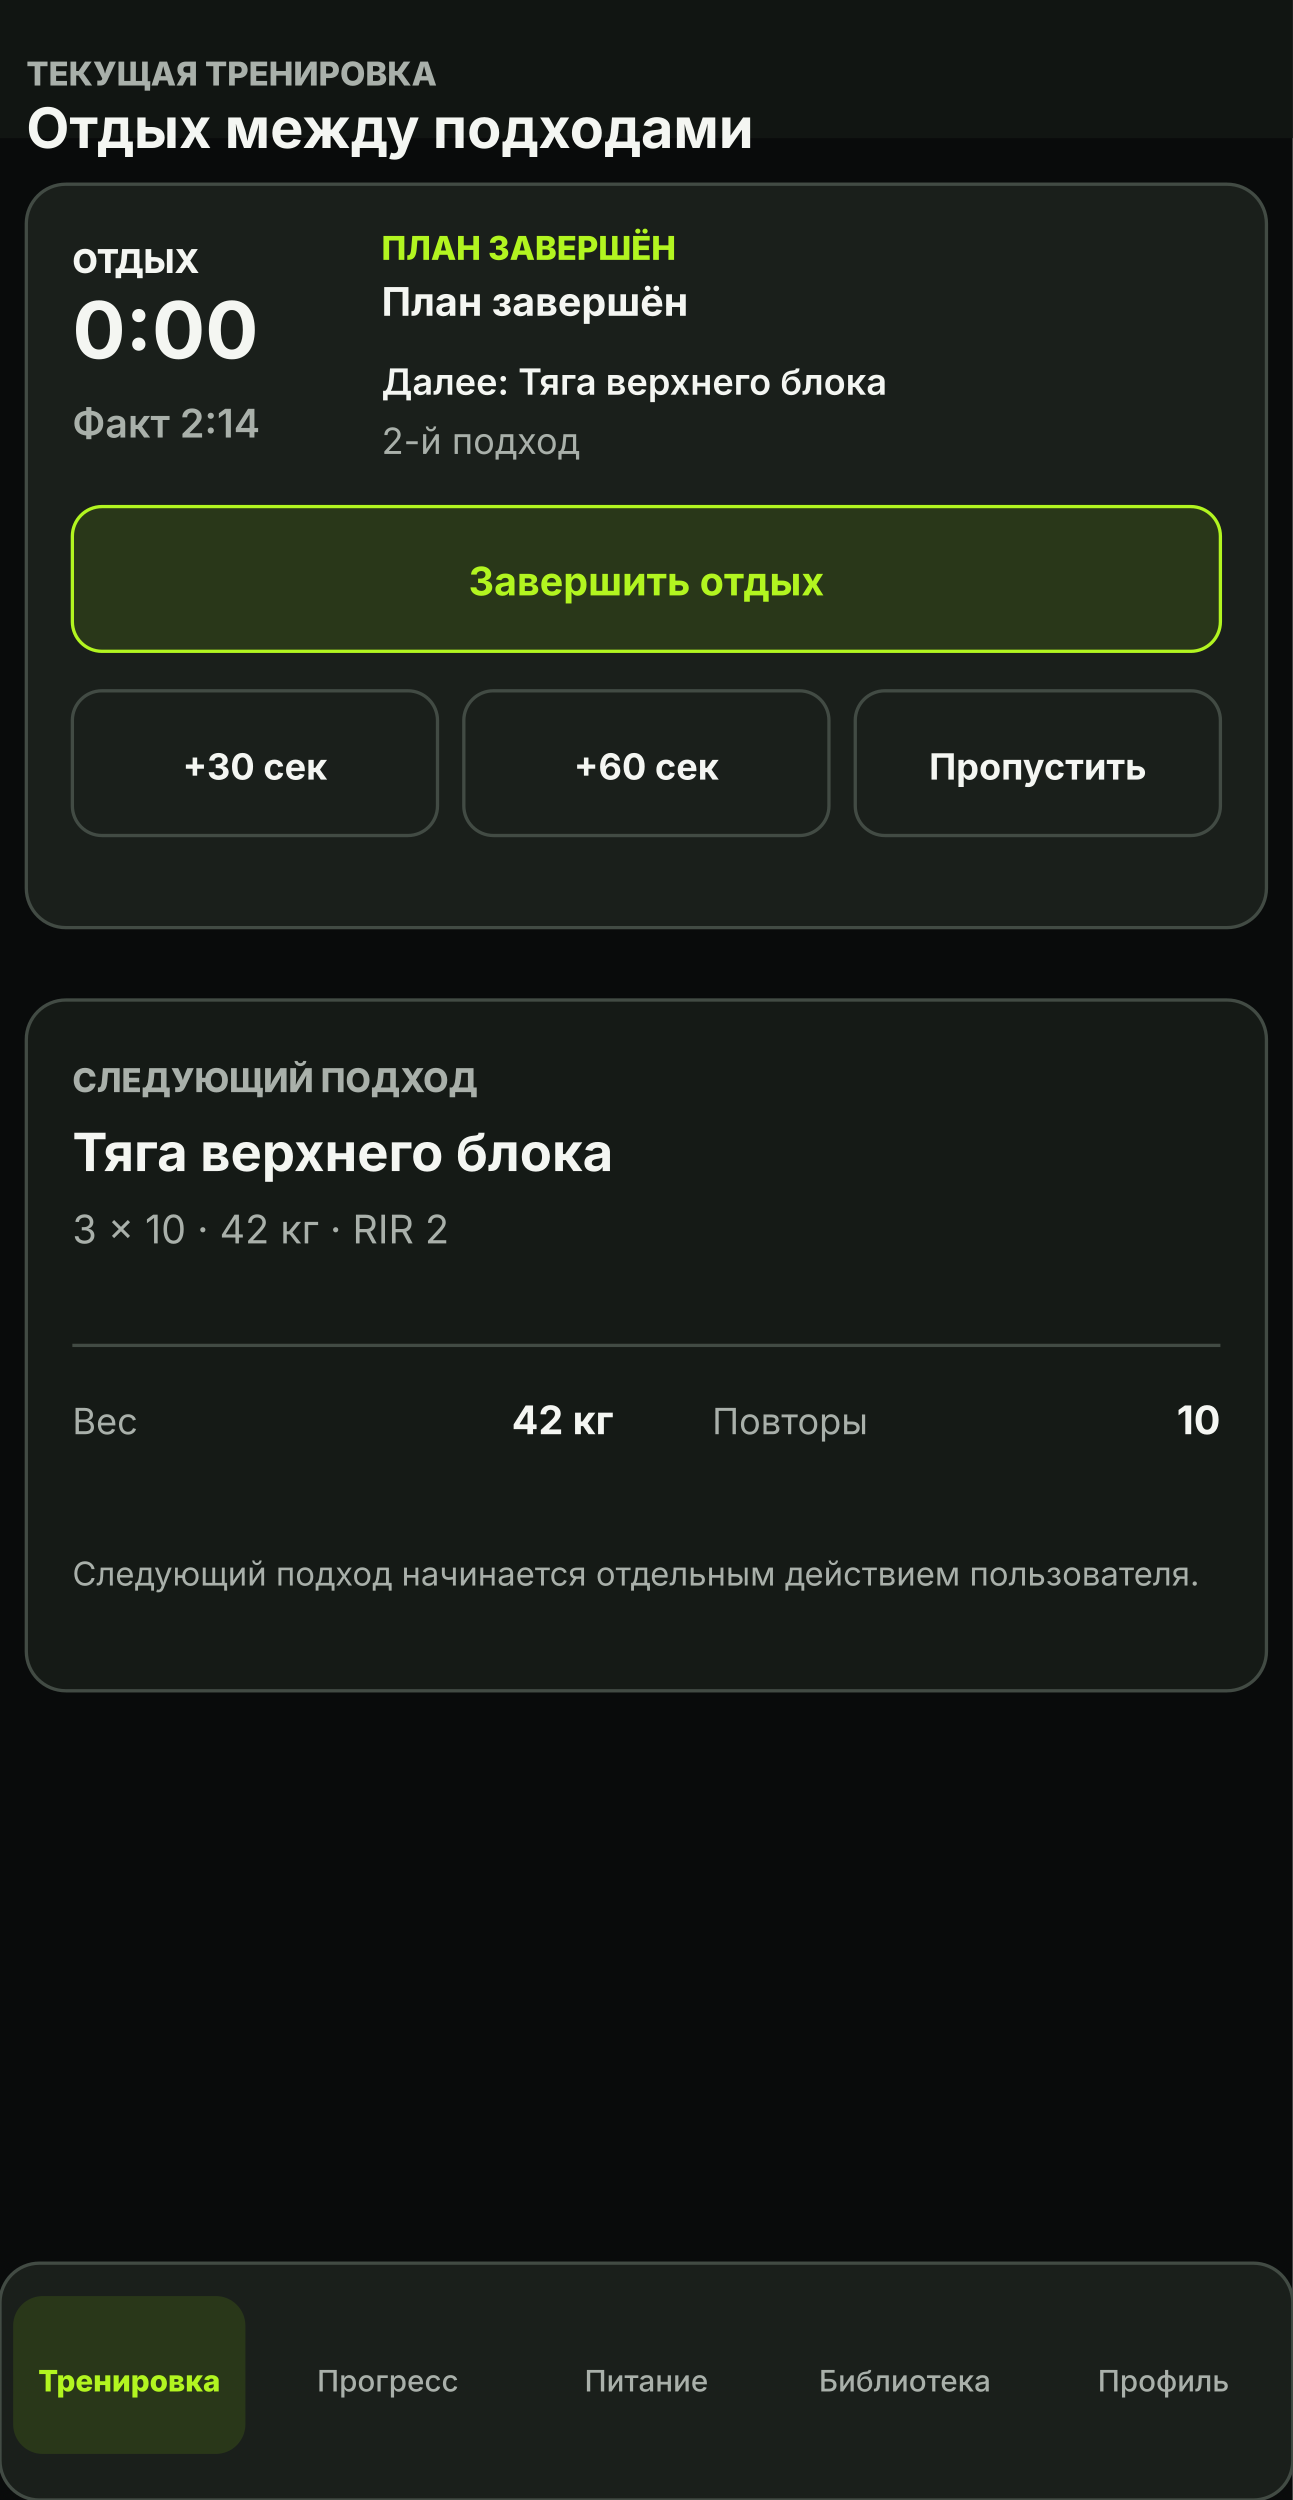
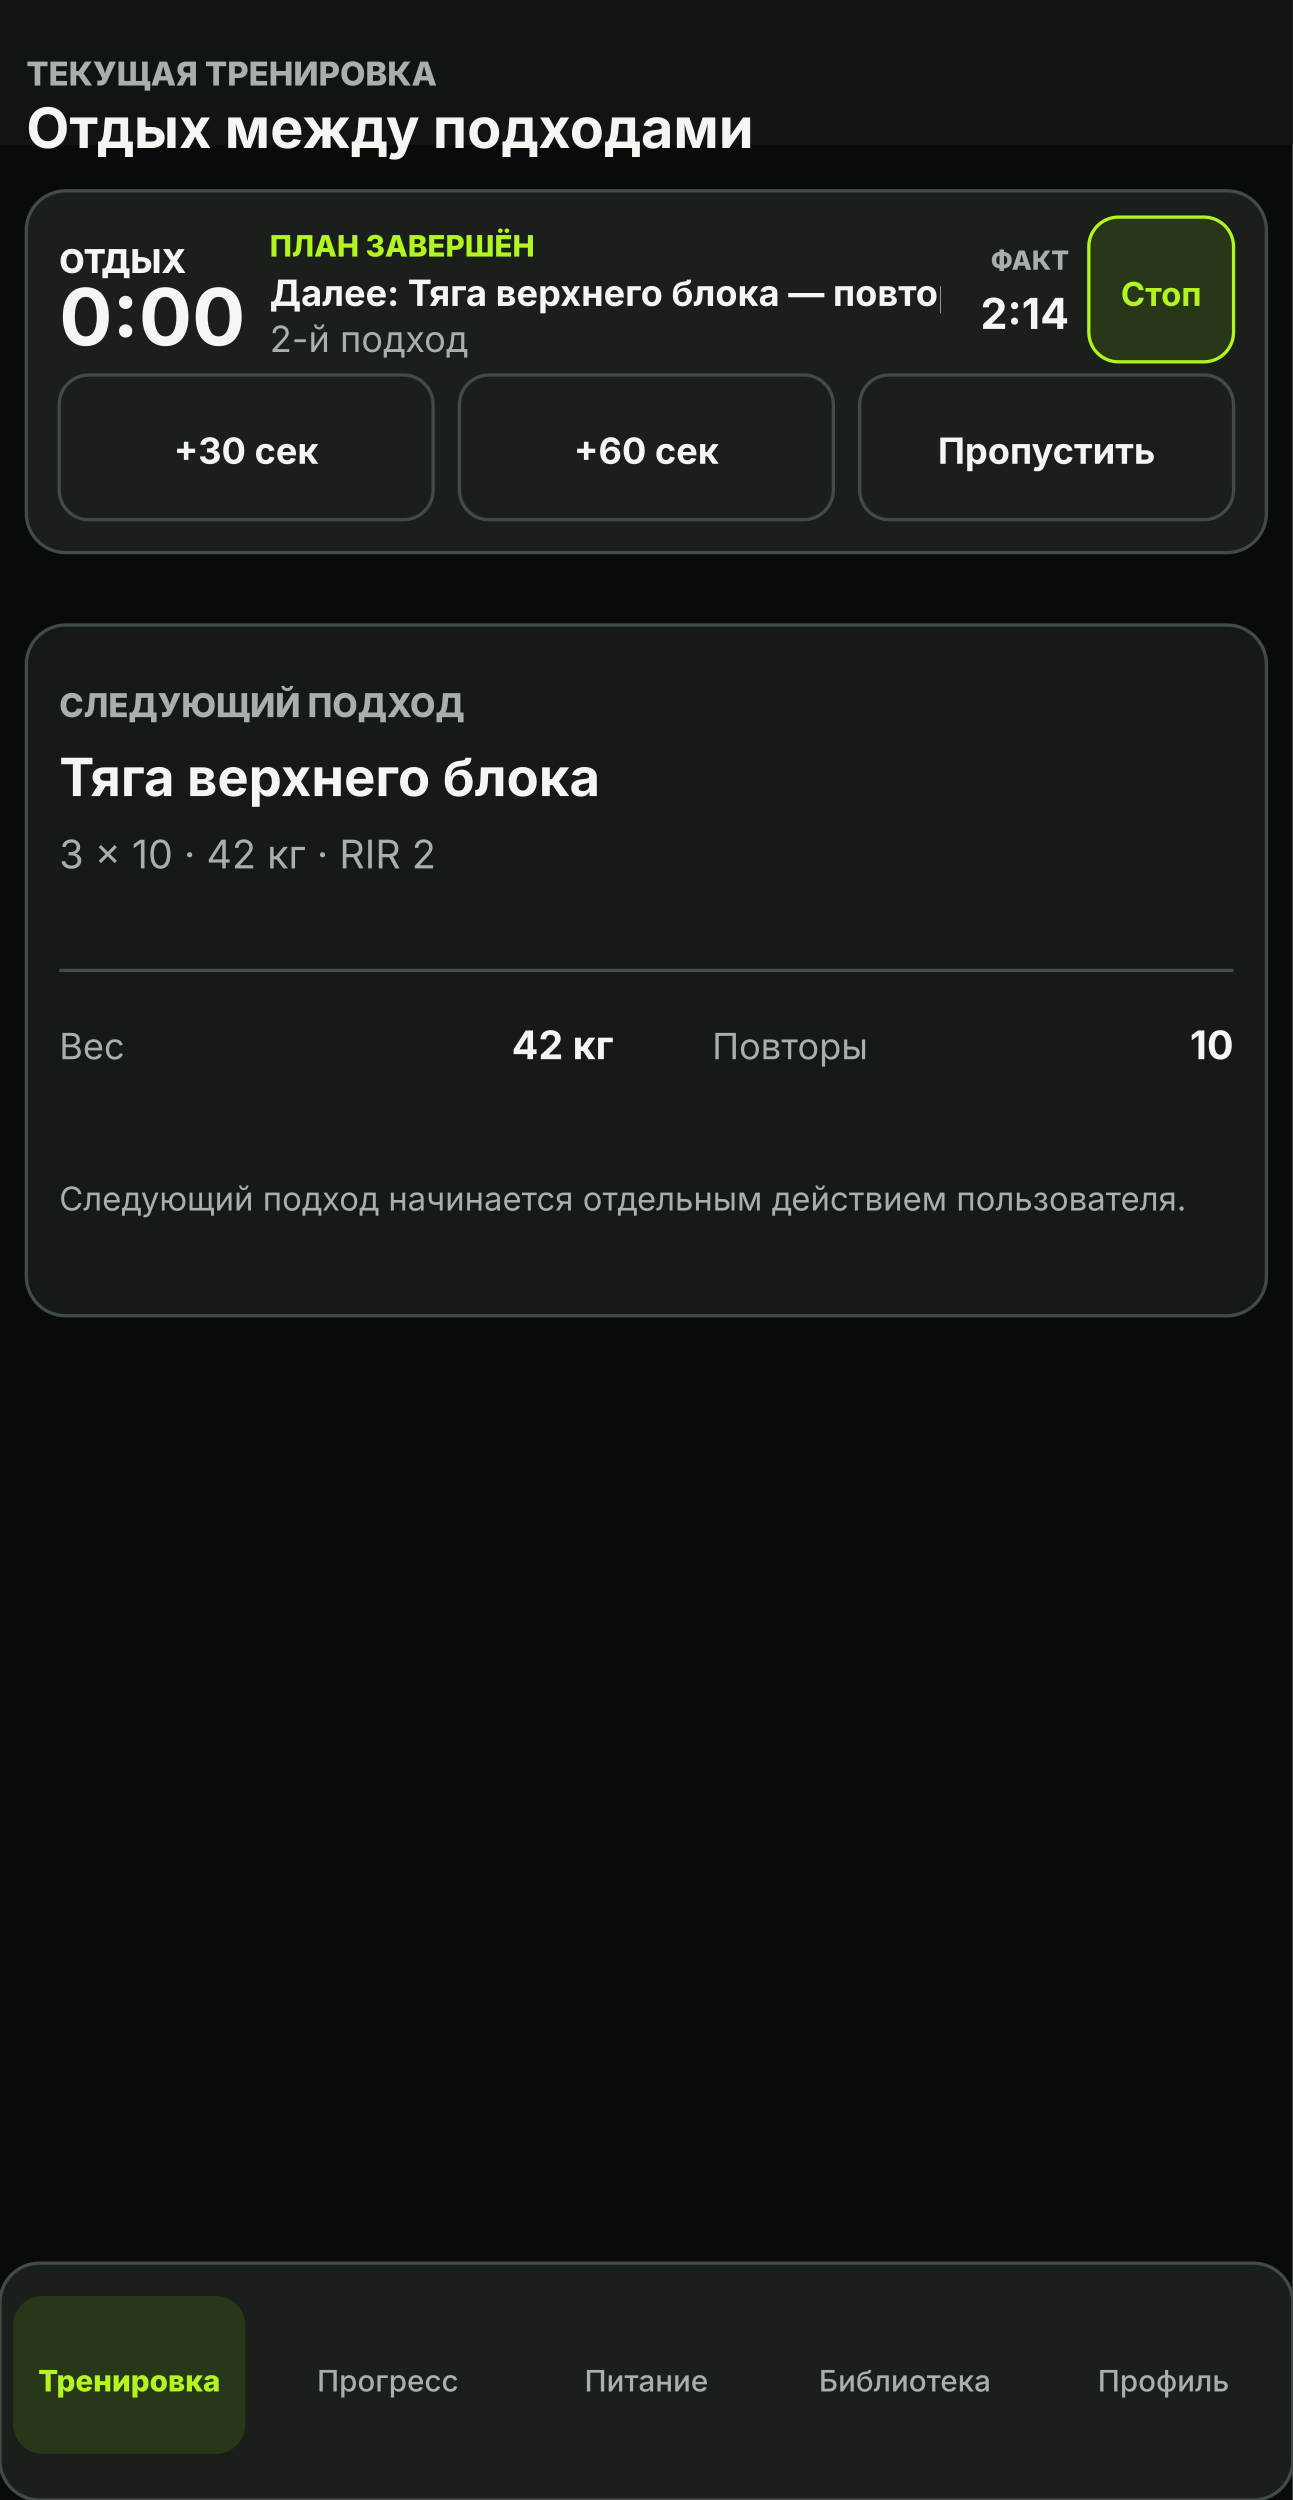
<svg xmlns="http://www.w3.org/2000/svg" width="393" height="760" viewBox="0 0 393 760" role="img" aria-labelledby="title desc">
+   <defs>
+     <clipPath id="next-copy-393-dark-overtime">
+       <rect x="82" y="66" width="204" height="44" />
+     </clipPath>
+   </defs>
  <rect width="393" height="760" fill="#090b0b" />
-   <rect x="0" y="0" width="393" height="42" fill="#111512" />
+   <rect x="0" y="0" width="393" height="44" fill="#111512" />
  <text x="8" y="26" fill="#a9b0aa" font-family="Inter,system-ui,-apple-system,BlinkMacSystemFont,'Segoe UI',sans-serif" font-size="10" font-weight="800" text-anchor="start">ТЕКУЩАЯ ТРЕНИРОВКА</text>
  <text x="8" y="45" fill="#f4f6f2" font-family="Inter,system-ui,-apple-system,BlinkMacSystemFont,'Segoe UI',sans-serif" font-size="17" font-weight="700" text-anchor="start">Отдых между подходами</text>
-   <rect x="8" y="56" width="377" height="226" rx="12" fill="#1a1f1b" stroke="#424b44" />
-   <text x="22" y="83" fill="#f4f6f2" font-family="Inter,system-ui,-apple-system,BlinkMacSystemFont,'Segoe UI',sans-serif" font-size="10" font-weight="800" text-anchor="start">ОТДЫХ</text>
-   <text x="22" y="109" fill="#f4f6f2" font-family="Inter,system-ui,-apple-system,BlinkMacSystemFont,'Segoe UI',sans-serif" font-size="24" font-weight="750" text-anchor="start">0:00</text>
-   <text x="22" y="133" fill="#a9b0aa" font-family="Inter,system-ui,-apple-system,BlinkMacSystemFont,'Segoe UI',sans-serif" font-size="12" font-weight="600" text-anchor="start">Факт 2:14</text>
-   <text x="116" y="79" fill="#b2f520" font-family="Inter,system-ui,-apple-system,BlinkMacSystemFont,'Segoe UI',sans-serif" font-size="10" font-weight="800" text-anchor="start">ПЛАН ЗАВЕРШЁН</text>
-   <text x="116" y="96" fill="#f4f6f2" font-family="Inter,system-ui,-apple-system,BlinkMacSystemFont,'Segoe UI',sans-serif" font-size="12" font-weight="650" text-anchor="start">План завершён</text>
-   <text x="116" y="120" fill="#f4f6f2" font-family="Inter,system-ui,-apple-system,BlinkMacSystemFont,'Segoe UI',sans-serif" font-size="11" font-weight="600" text-anchor="start">Далее: Тяга верхнего блока</text>
-   <text x="116" y="138" fill="#a9b0aa" font-family="Inter,system-ui,-apple-system,BlinkMacSystemFont,'Segoe UI',sans-serif" font-size="11" font-weight="400" text-anchor="start">2-й подход</text>
-   <rect x="22" y="154" width="349" height="44" rx="9" fill="#293719" stroke="#b2f520" />
-   <text x="196.5" y="181" fill="#b2f520" font-family="Inter,system-ui,-apple-system,BlinkMacSystemFont,'Segoe UI',sans-serif" font-size="12" font-weight="750" text-anchor="middle">Завершить отдых</text>
-   <rect x="22" y="210" width="111" height="44" rx="9" fill="none" stroke="#424b44" />
-   <text x="77.5" y="237" fill="#f4f6f2" font-family="Inter,system-ui,-apple-system,BlinkMacSystemFont,'Segoe UI',sans-serif" font-size="11" font-weight="700" text-anchor="middle">+30 сек</text>
-   <rect x="141" y="210" width="111" height="44" rx="9" fill="none" stroke="#424b44" />
-   <text x="196.5" y="237" fill="#f4f6f2" font-family="Inter,system-ui,-apple-system,BlinkMacSystemFont,'Segoe UI',sans-serif" font-size="11" font-weight="700" text-anchor="middle">+60 сек</text>
-   <rect x="260" y="210" width="111" height="44" rx="9" fill="none" stroke="#424b44" />
-   <text x="315.5" y="237" fill="#f4f6f2" font-family="Inter,system-ui,-apple-system,BlinkMacSystemFont,'Segoe UI',sans-serif" font-size="11" font-weight="700" text-anchor="middle">Пропустить</text>
-   <rect x="8" y="304" width="377" height="210" rx="12" fill="#151a16" stroke="#424b44" />
-   <text x="22" y="332" fill="#a9b0aa" font-family="Inter,system-ui,-apple-system,BlinkMacSystemFont,'Segoe UI',sans-serif" font-size="10" font-weight="800" text-anchor="start">СЛЕДУЮЩИЙ ПОДХОД</text>
-   <text x="22" y="356" fill="#f4f6f2" font-family="Inter,system-ui,-apple-system,BlinkMacSystemFont,'Segoe UI',sans-serif" font-size="16" font-weight="700" text-anchor="start">Тяга верхнего блока</text>
-   <text x="22" y="378" fill="#a9b0aa" font-family="Inter,system-ui,-apple-system,BlinkMacSystemFont,'Segoe UI',sans-serif" font-size="12" font-weight="400" text-anchor="start">3 × 10 · 42 кг · RIR 2</text>
-   <line x1="22" y1="409" x2="371" y2="409" stroke="#424b44" />
-   <text x="22" y="436" fill="#a9b0aa" font-family="Inter,system-ui,-apple-system,BlinkMacSystemFont,'Segoe UI',sans-serif" font-size="11" font-weight="400" text-anchor="start">Вес</text>
-   <text x="186.5" y="436" fill="#f4f6f2" font-family="Inter,system-ui,-apple-system,BlinkMacSystemFont,'Segoe UI',sans-serif" font-size="12" font-weight="700" text-anchor="end">42 кг</text>
-   <text x="216.5" y="436" fill="#a9b0aa" font-family="Inter,system-ui,-apple-system,BlinkMacSystemFont,'Segoe UI',sans-serif" font-size="11" font-weight="400" text-anchor="start">Повторы</text>
-   <text x="371" y="436" fill="#f4f6f2" font-family="Inter,system-ui,-apple-system,BlinkMacSystemFont,'Segoe UI',sans-serif" font-size="12" font-weight="700" text-anchor="end">10</text>
-   <text x="22" y="482" fill="#a9b0aa" font-family="Inter,system-ui,-apple-system,BlinkMacSystemFont,'Segoe UI',sans-serif" font-size="10" font-weight="400" text-anchor="start">Следующий подход начинается отдельным действием пользователя.</text>
+   <rect x="8" y="58" width="377" height="110" rx="12" fill="#1a1f1b" stroke="#424b44" />
+   <text x="18" y="83" fill="#f4f6f2" font-family="Inter,system-ui,-apple-system,BlinkMacSystemFont,'Segoe UI',sans-serif" font-size="10" font-weight="800" text-anchor="start">ОТДЫХ</text>
+   <text x="18" y="105" fill="#f4f6f2" font-family="Inter,system-ui,-apple-system,BlinkMacSystemFont,'Segoe UI',sans-serif" font-size="24" font-weight="750" text-anchor="start">0:00</text>
+   <text x="82" y="78" fill="#b2f520" font-family="Inter,system-ui,-apple-system,BlinkMacSystemFont,'Segoe UI',sans-serif" font-size="9" font-weight="800" text-anchor="start">ПЛАН ЗАВЕРШЁН</text>
+   <g clip-path="url(#next-copy-393-dark-overtime)">
+     <text x="82" y="93" fill="#f4f6f2" font-family="Inter,system-ui,-apple-system,BlinkMacSystemFont,'Segoe UI',sans-serif" font-size="11" font-weight="650" text-anchor="start">Далее: Тяга верхнего блока — повторный тяжёлый подход</text>
+     <text x="82" y="107" fill="#a9b0aa" font-family="Inter,system-ui,-apple-system,BlinkMacSystemFont,'Segoe UI',sans-serif" font-size="11" font-weight="400" text-anchor="start">2-й подход</text>
+   </g>
+   <text x="325" y="82" fill="#a9b0aa" font-family="Inter,system-ui,-apple-system,BlinkMacSystemFont,'Segoe UI',sans-serif" font-size="8" font-weight="800" text-anchor="end">ФАКТ</text>
+   <text x="325" y="100" fill="#f4f6f2" font-family="Inter,system-ui,-apple-system,BlinkMacSystemFont,'Segoe UI',sans-serif" font-size="13" font-weight="750" text-anchor="end">2:14</text>
+   <rect x="331" y="66" width="44" height="44" rx="9" fill="#293719" stroke="#b2f520" />
+   <text x="353" y="93" fill="#b2f520" font-family="Inter,system-ui,-apple-system,BlinkMacSystemFont,'Segoe UI',sans-serif" font-size="10" font-weight="750" text-anchor="middle">Стоп</text>
+   <rect x="18" y="114" width="113.667" height="44" rx="9" fill="none" stroke="#424b44" />
+   <text x="74.833" y="141" fill="#f4f6f2" font-family="Inter,system-ui,-apple-system,BlinkMacSystemFont,'Segoe UI',sans-serif" font-size="11" font-weight="700" text-anchor="middle">+30 сек</text>
+   <rect x="139.667" y="114" width="113.667" height="44" rx="9" fill="none" stroke="#424b44" />
+   <text x="196.5" y="141" fill="#f4f6f2" font-family="Inter,system-ui,-apple-system,BlinkMacSystemFont,'Segoe UI',sans-serif" font-size="11" font-weight="700" text-anchor="middle">+60 сек</text>
+   <rect x="261.333" y="114" width="113.667" height="44" rx="9" fill="none" stroke="#424b44" />
+   <text x="318.167" y="141" fill="#f4f6f2" font-family="Inter,system-ui,-apple-system,BlinkMacSystemFont,'Segoe UI',sans-serif" font-size="11" font-weight="700" text-anchor="middle">Пропустить</text>
+   <rect x="8" y="190" width="377" height="210" rx="12" fill="#151a16" stroke="#424b44" />
+   <text x="18" y="218" fill="#a9b0aa" font-family="Inter,system-ui,-apple-system,BlinkMacSystemFont,'Segoe UI',sans-serif" font-size="10" font-weight="800" text-anchor="start">СЛЕДУЮЩИЙ ПОДХОД</text>
+   <text x="18" y="242" fill="#f4f6f2" font-family="Inter,system-ui,-apple-system,BlinkMacSystemFont,'Segoe UI',sans-serif" font-size="16" font-weight="700" text-anchor="start">Тяга верхнего блока</text>
+   <text x="18" y="264" fill="#a9b0aa" font-family="Inter,system-ui,-apple-system,BlinkMacSystemFont,'Segoe UI',sans-serif" font-size="12" font-weight="400" text-anchor="start">3 × 10 · 42 кг · RIR 2</text>
+   <line x1="18" y1="295" x2="375" y2="295" stroke="#424b44" />
+   <text x="18" y="322" fill="#a9b0aa" font-family="Inter,system-ui,-apple-system,BlinkMacSystemFont,'Segoe UI',sans-serif" font-size="11" font-weight="400" text-anchor="start">Вес</text>
+   <text x="186.5" y="322" fill="#f4f6f2" font-family="Inter,system-ui,-apple-system,BlinkMacSystemFont,'Segoe UI',sans-serif" font-size="12" font-weight="700" text-anchor="end">42 кг</text>
+   <text x="216.5" y="322" fill="#a9b0aa" font-family="Inter,system-ui,-apple-system,BlinkMacSystemFont,'Segoe UI',sans-serif" font-size="11" font-weight="400" text-anchor="start">Повторы</text>
+   <text x="375" y="322" fill="#f4f6f2" font-family="Inter,system-ui,-apple-system,BlinkMacSystemFont,'Segoe UI',sans-serif" font-size="12" font-weight="700" text-anchor="end">10</text>
+   <text x="18" y="368" fill="#a9b0aa" font-family="Inter,system-ui,-apple-system,BlinkMacSystemFont,'Segoe UI',sans-serif" font-size="10" font-weight="400" text-anchor="start">Следующий подход начинается отдельным действием пользователя.</text>
  <rect x="0" y="688" width="393" height="72" rx="12" fill="#1a1f1b" stroke="#424b44" />
  <rect x="4" y="698" width="70.6" height="48" rx="9" fill="#293719" stroke="none" />
  <text x="39.3" y="727" fill="#b2f520" font-family="Inter,system-ui,-apple-system,BlinkMacSystemFont,'Segoe UI',sans-serif" font-size="9" font-weight="800" text-anchor="middle">Тренировка</text>
  <text x="117.9" y="727" fill="#a9b0aa" font-family="Inter,system-ui,-apple-system,BlinkMacSystemFont,'Segoe UI',sans-serif" font-size="9" font-weight="500" text-anchor="middle">Прогресс</text>
  <text x="196.5" y="727" fill="#a9b0aa" font-family="Inter,system-ui,-apple-system,BlinkMacSystemFont,'Segoe UI',sans-serif" font-size="9" font-weight="500" text-anchor="middle">Питание</text>
  <text x="275.1" y="727" fill="#a9b0aa" font-family="Inter,system-ui,-apple-system,BlinkMacSystemFont,'Segoe UI',sans-serif" font-size="9" font-weight="500" text-anchor="middle">Библиотека</text>
  <text x="353.7" y="727" fill="#a9b0aa" font-family="Inter,system-ui,-apple-system,BlinkMacSystemFont,'Segoe UI',sans-serif" font-size="9" font-weight="500" text-anchor="middle">Профиль</text>
</svg>
